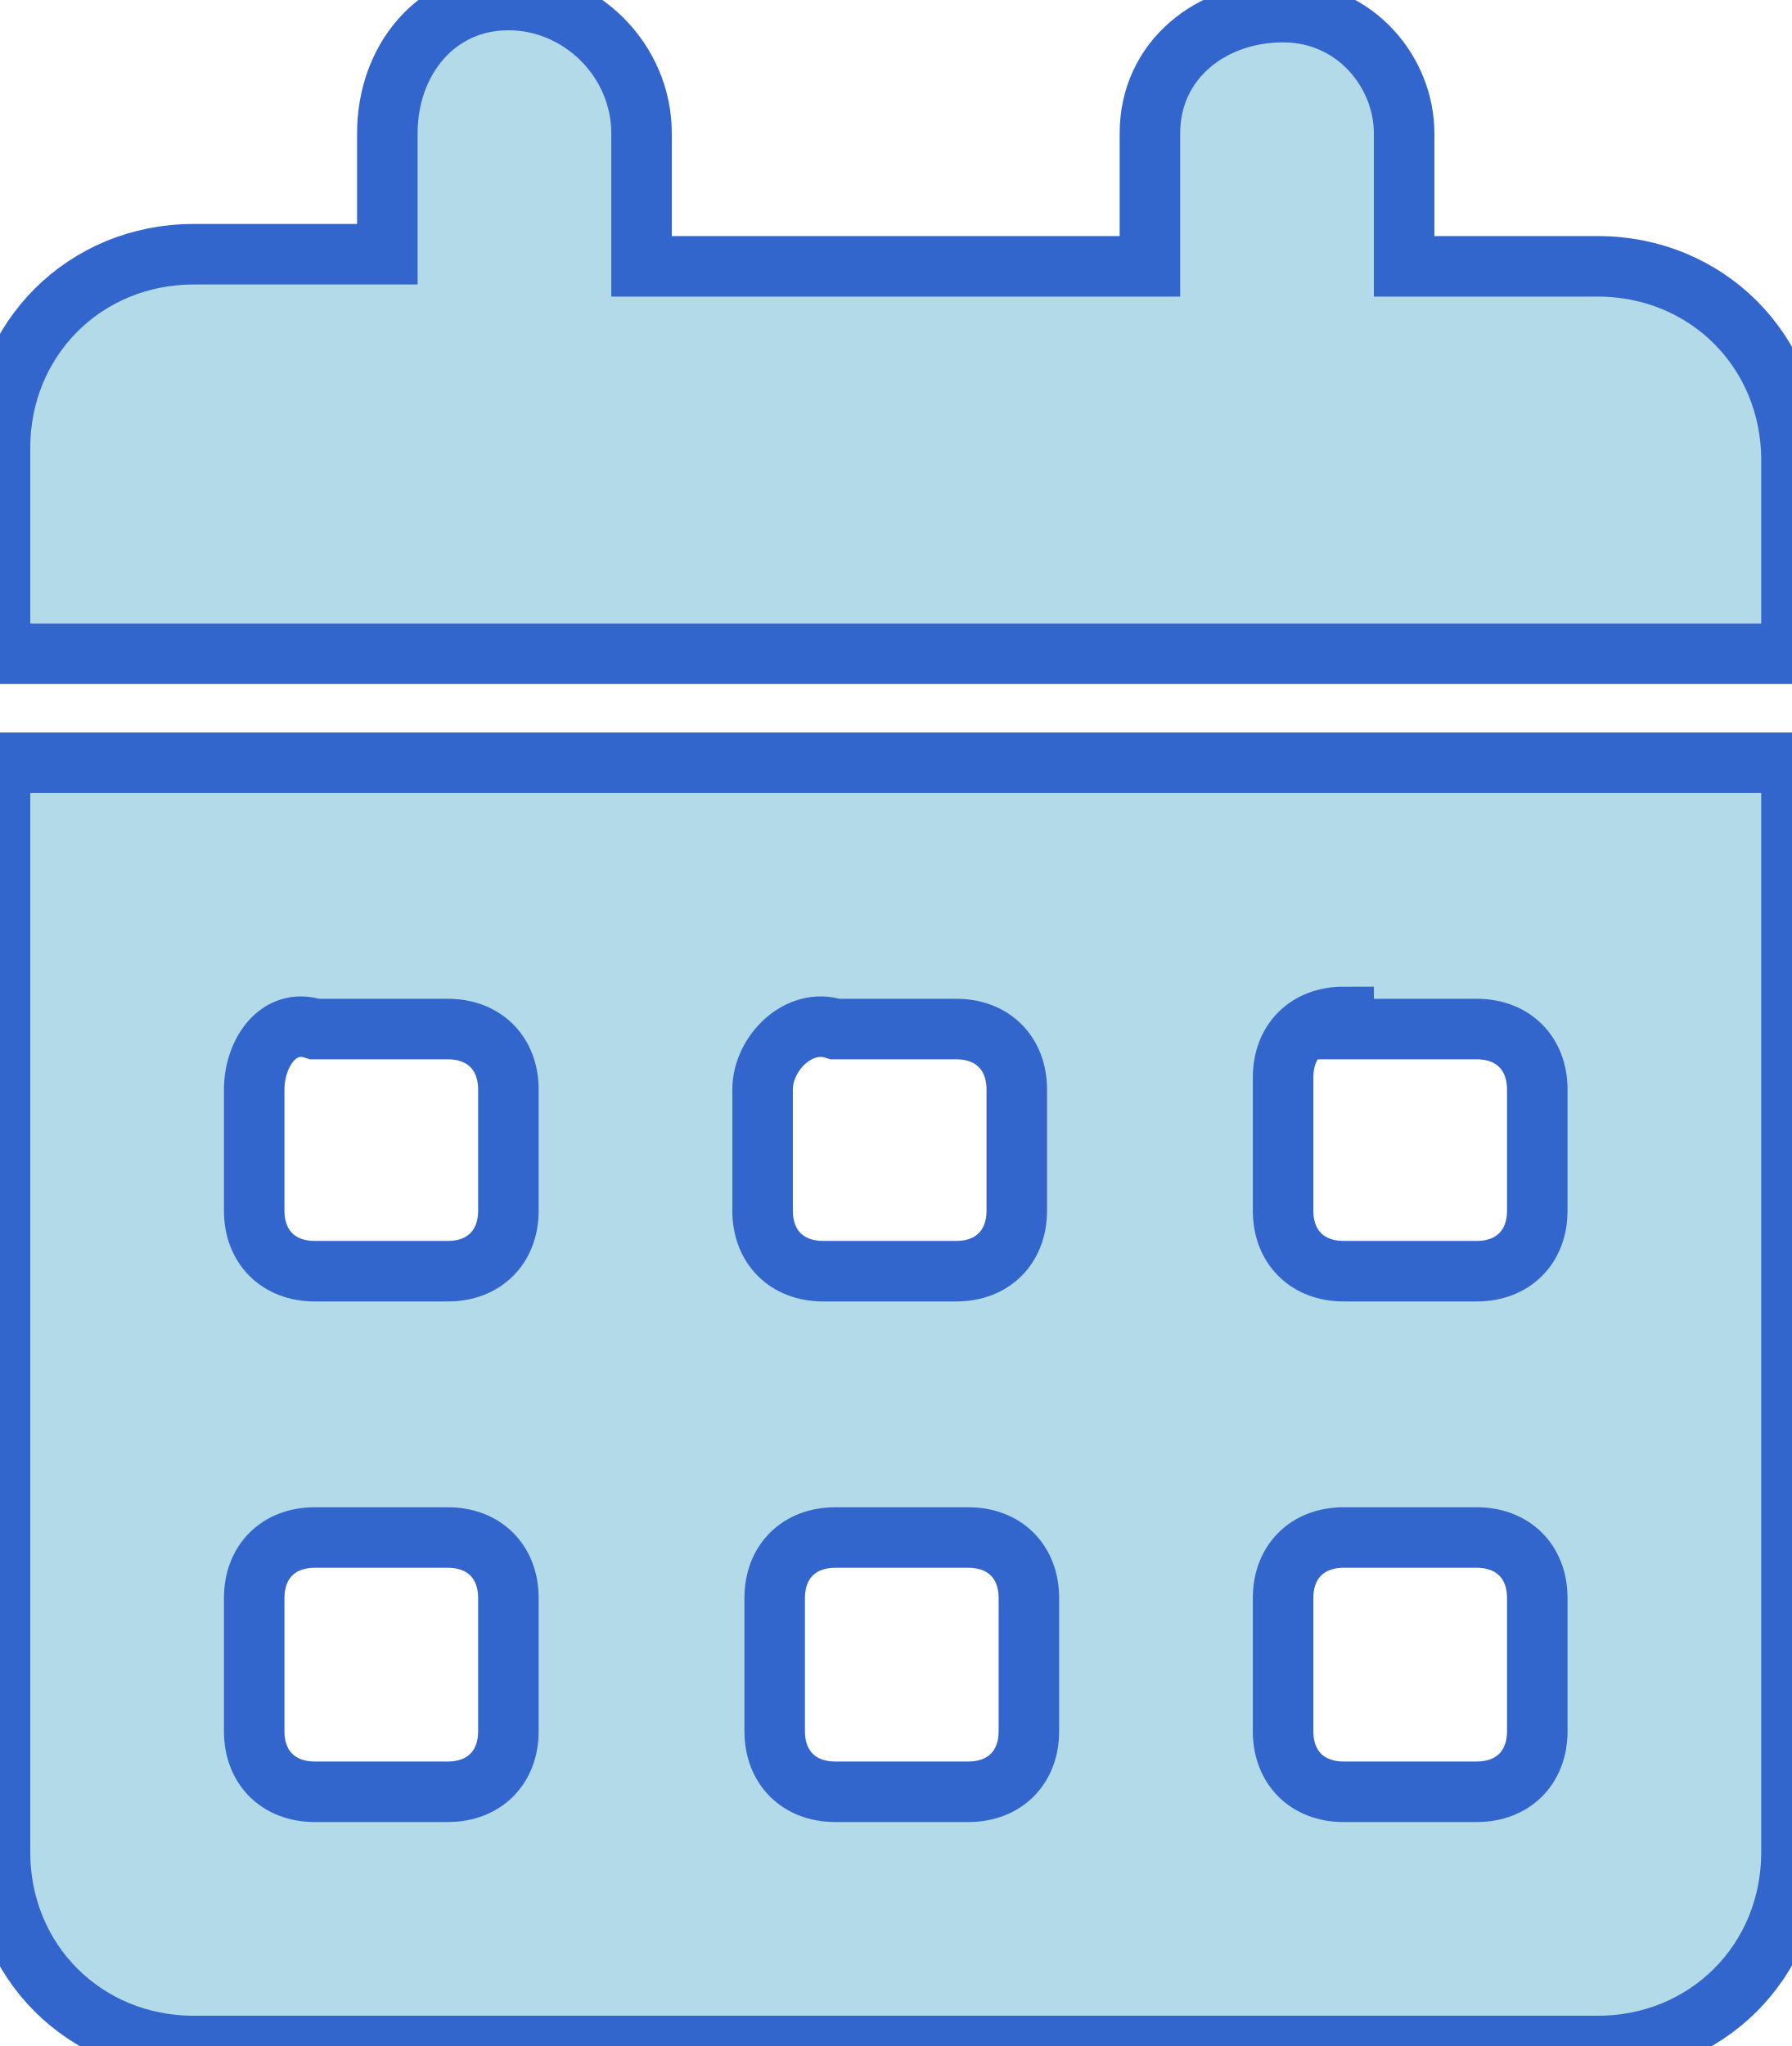
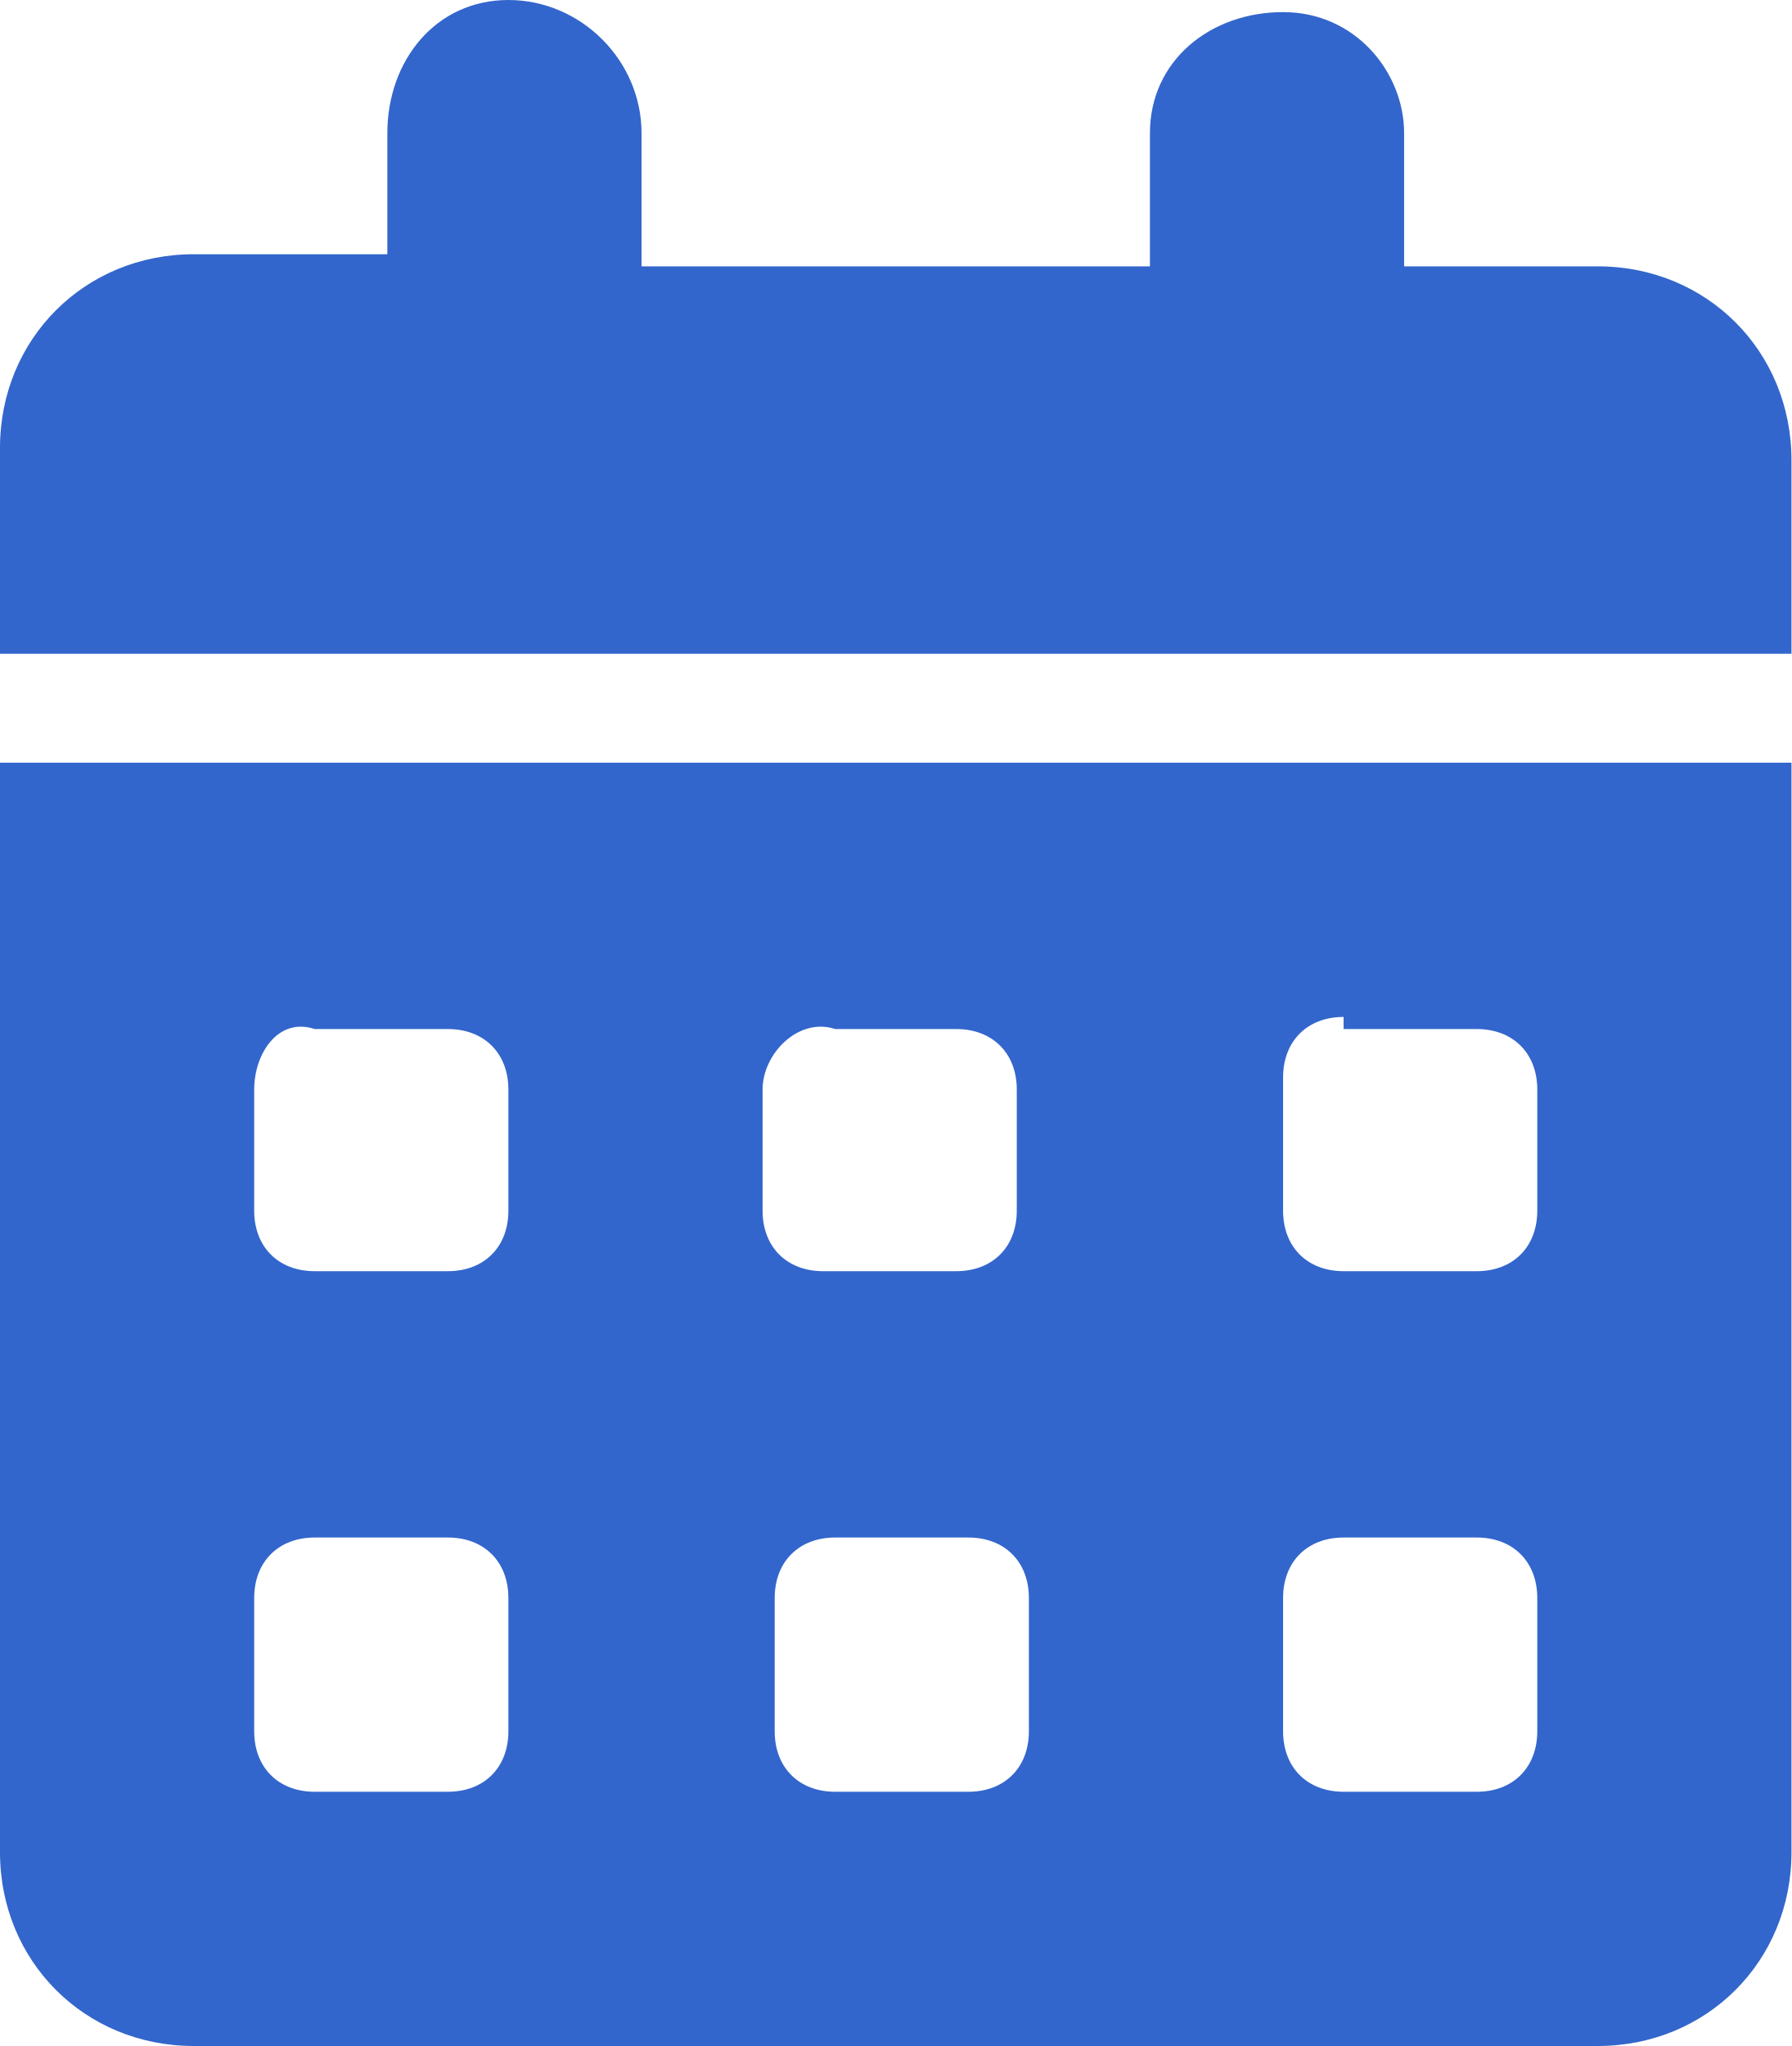
<svg xmlns="http://www.w3.org/2000/svg" version="1.1" id="Capa_1" x="0px" y="0px" viewBox="0 0 14.8 16.9" style="enable-background:new 0 0 14.8 16.9;" xml:space="preserve">
  <style type="text/css">
- 	.st0{fill:#B3DAE8;stroke:#3366CC;stroke-width:0.5;stroke-miterlimit:10;}
+ 	.st0{fill:#3366CC;}
</style>
  <path id="calendar-days" class="st0" d="M4.2,0c0.6,0,1.1,0.5,1.1,1.1l0,0v1.1h4.2V1.1c0-0.6,0.5-1,1.1-1s1,0.5,1,1v1.1h1.6  c0.9,0,1.6,0.7,1.6,1.6v1.6H0V3.7c0-0.9,0.7-1.6,1.6-1.6h1.6v-1C3.2,0.5,3.6,0,4.2,0L4.2,0z M0,6.3h14.8v9c0,0.9-0.7,1.6-1.6,1.6  H1.6c-0.9,0-1.6-0.7-1.6-1.6V6.3z M2.1,9v1c0,0.3,0.2,0.5,0.5,0.5h1.1c0.3,0,0.5-0.2,0.5-0.5V9c0-0.3-0.2-0.5-0.5-0.5H2.6  C2.3,8.4,2.1,8.7,2.1,9z M6.3,9v1c0,0.3,0.2,0.5,0.5,0.5h1.1c0.3,0,0.5-0.2,0.5-0.5V9c0-0.3-0.2-0.5-0.5-0.5h-1  C6.6,8.4,6.3,8.7,6.3,9z M11.1,8.4c-0.3,0-0.5,0.2-0.5,0.5V10c0,0.3,0.2,0.5,0.5,0.5h1.1c0.3,0,0.5-0.2,0.5-0.5V9  c0-0.3-0.2-0.5-0.5-0.5h-1.1V8.4z M2.1,13.2v1.1c0,0.3,0.2,0.5,0.5,0.5h1.1c0.3,0,0.5-0.2,0.5-0.5v-1.1c0-0.3-0.2-0.5-0.5-0.5H2.6  C2.3,12.7,2.1,12.9,2.1,13.2z M6.9,12.7c-0.3,0-0.5,0.2-0.5,0.5v1.1c0,0.3,0.2,0.5,0.5,0.5H8c0.3,0,0.5-0.2,0.5-0.5v-1.1  c0-0.3-0.2-0.5-0.5-0.5H6.9z M10.6,13.2v1.1c0,0.3,0.2,0.5,0.5,0.5h1.1c0.3,0,0.5-0.2,0.5-0.5v-1.1c0-0.3-0.2-0.5-0.5-0.5h-1.1  C10.8,12.7,10.6,12.9,10.6,13.2L10.6,13.2z" />
</svg>
